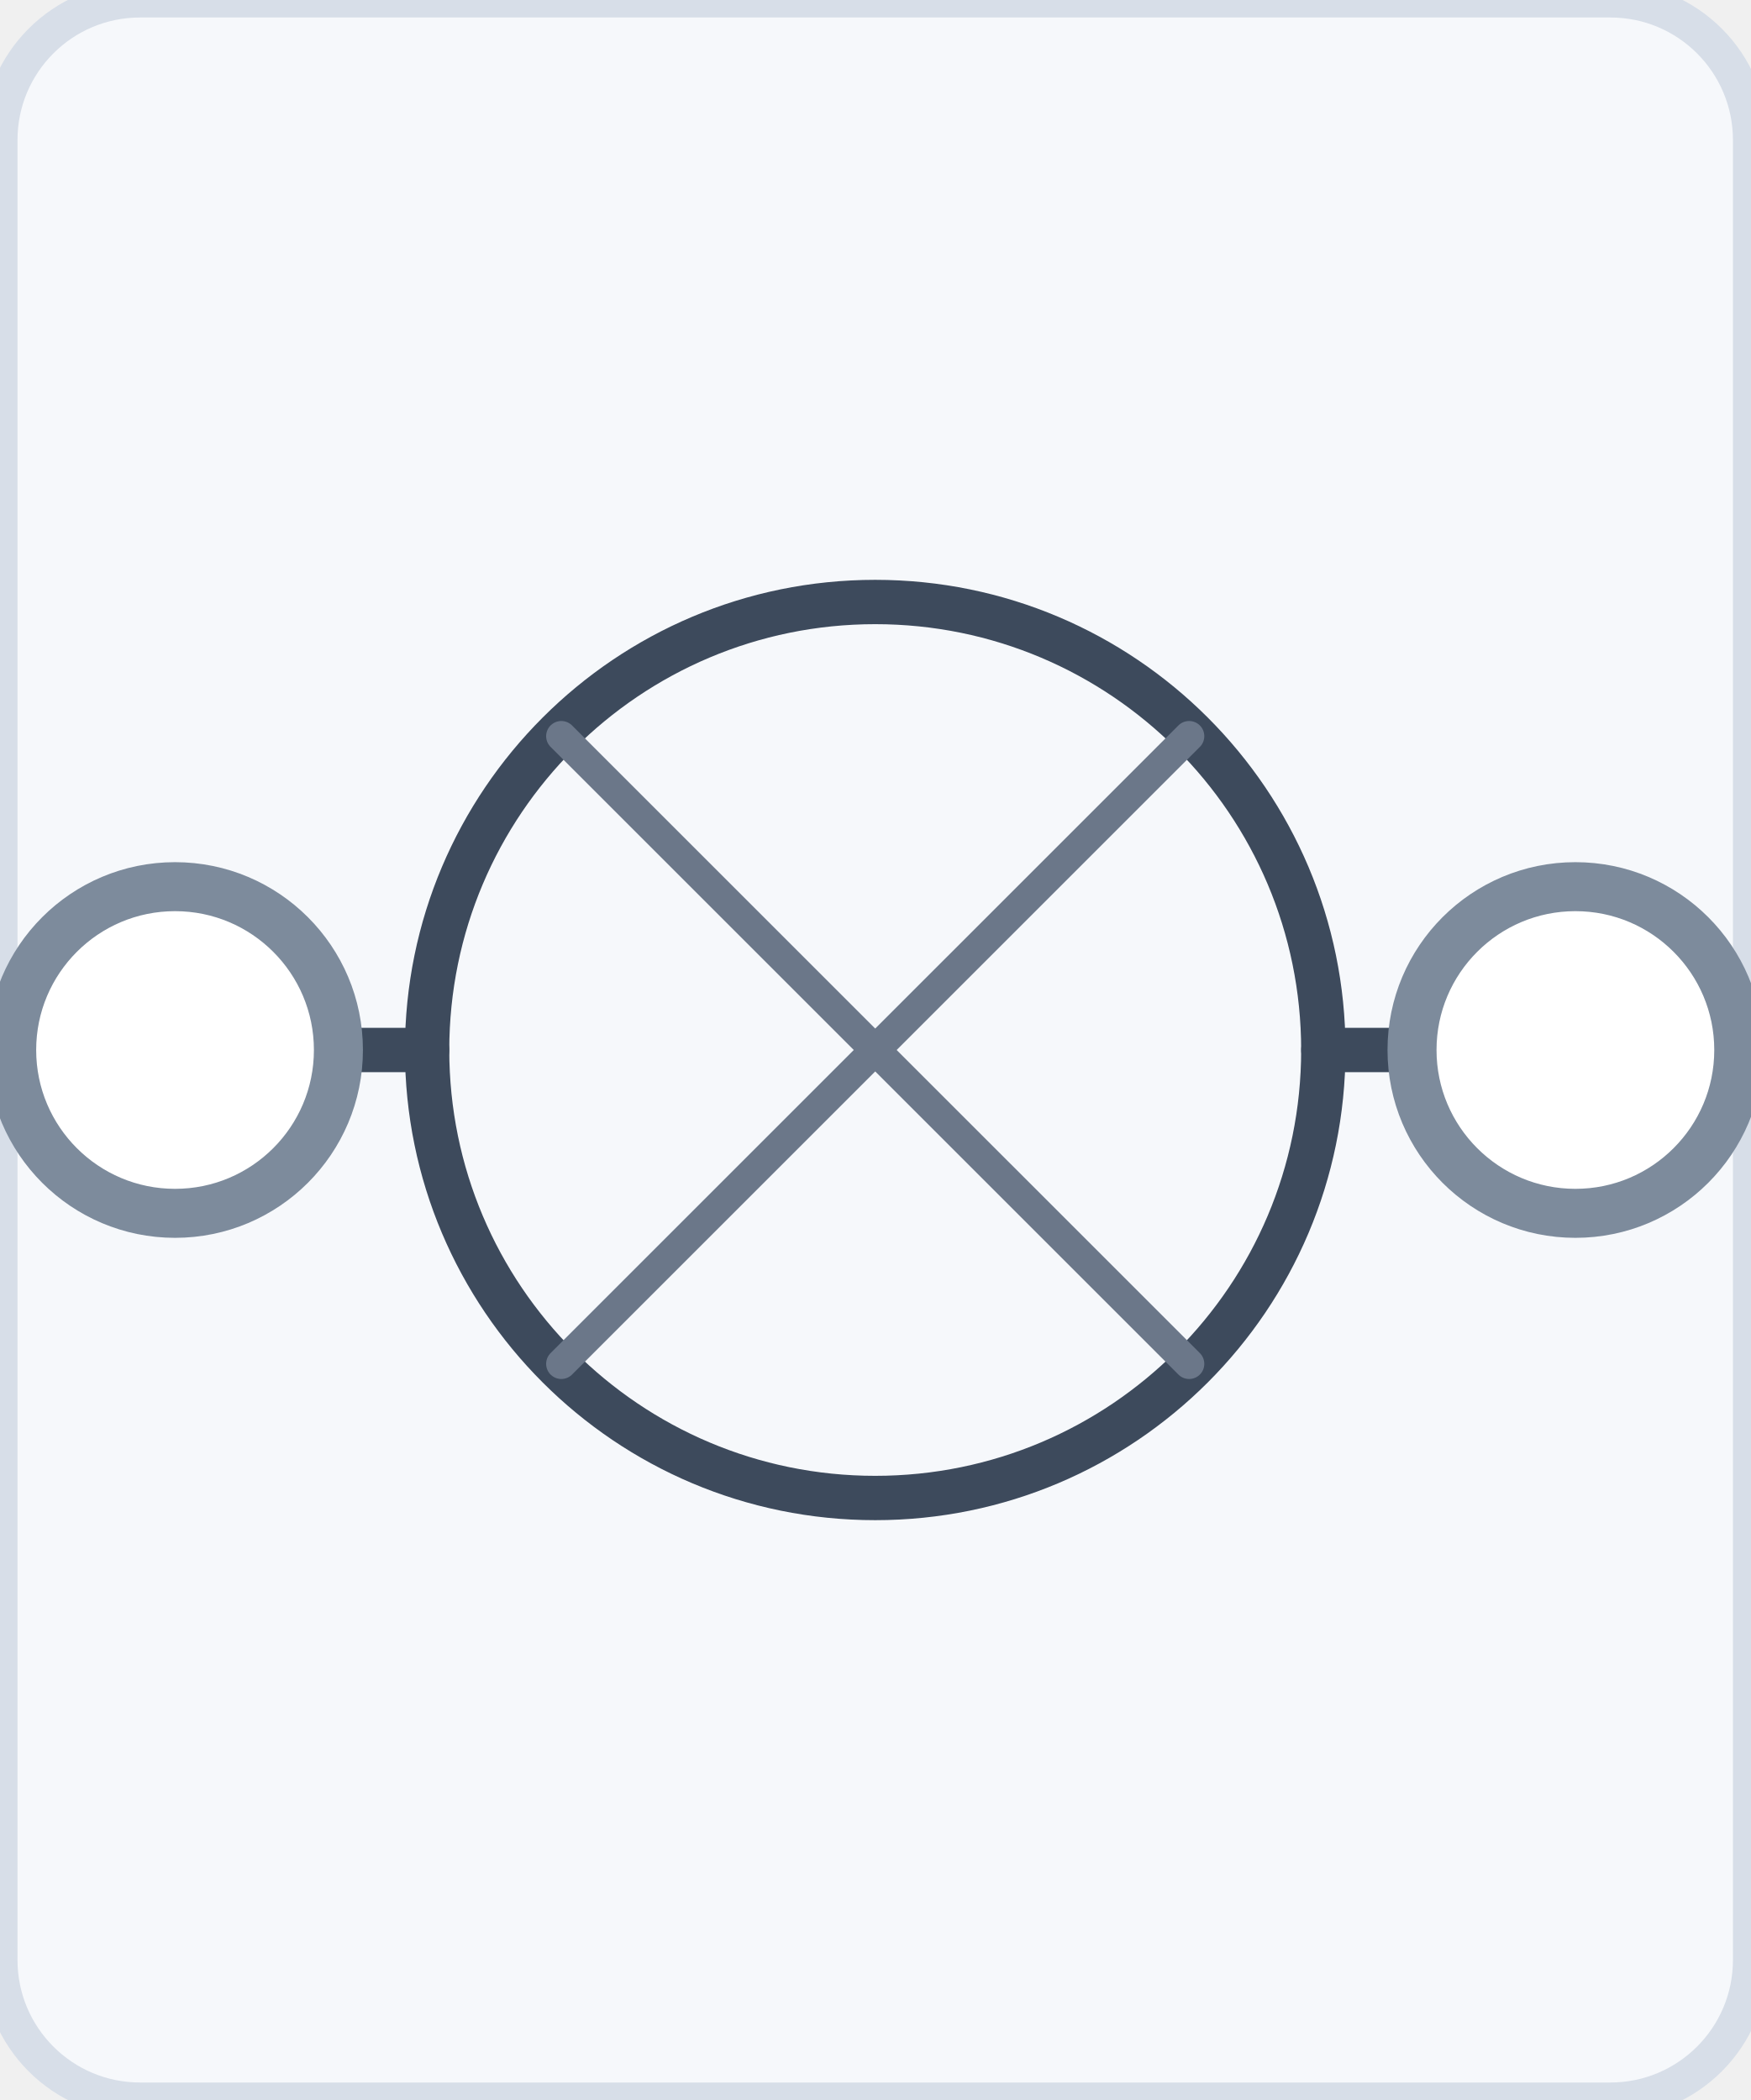
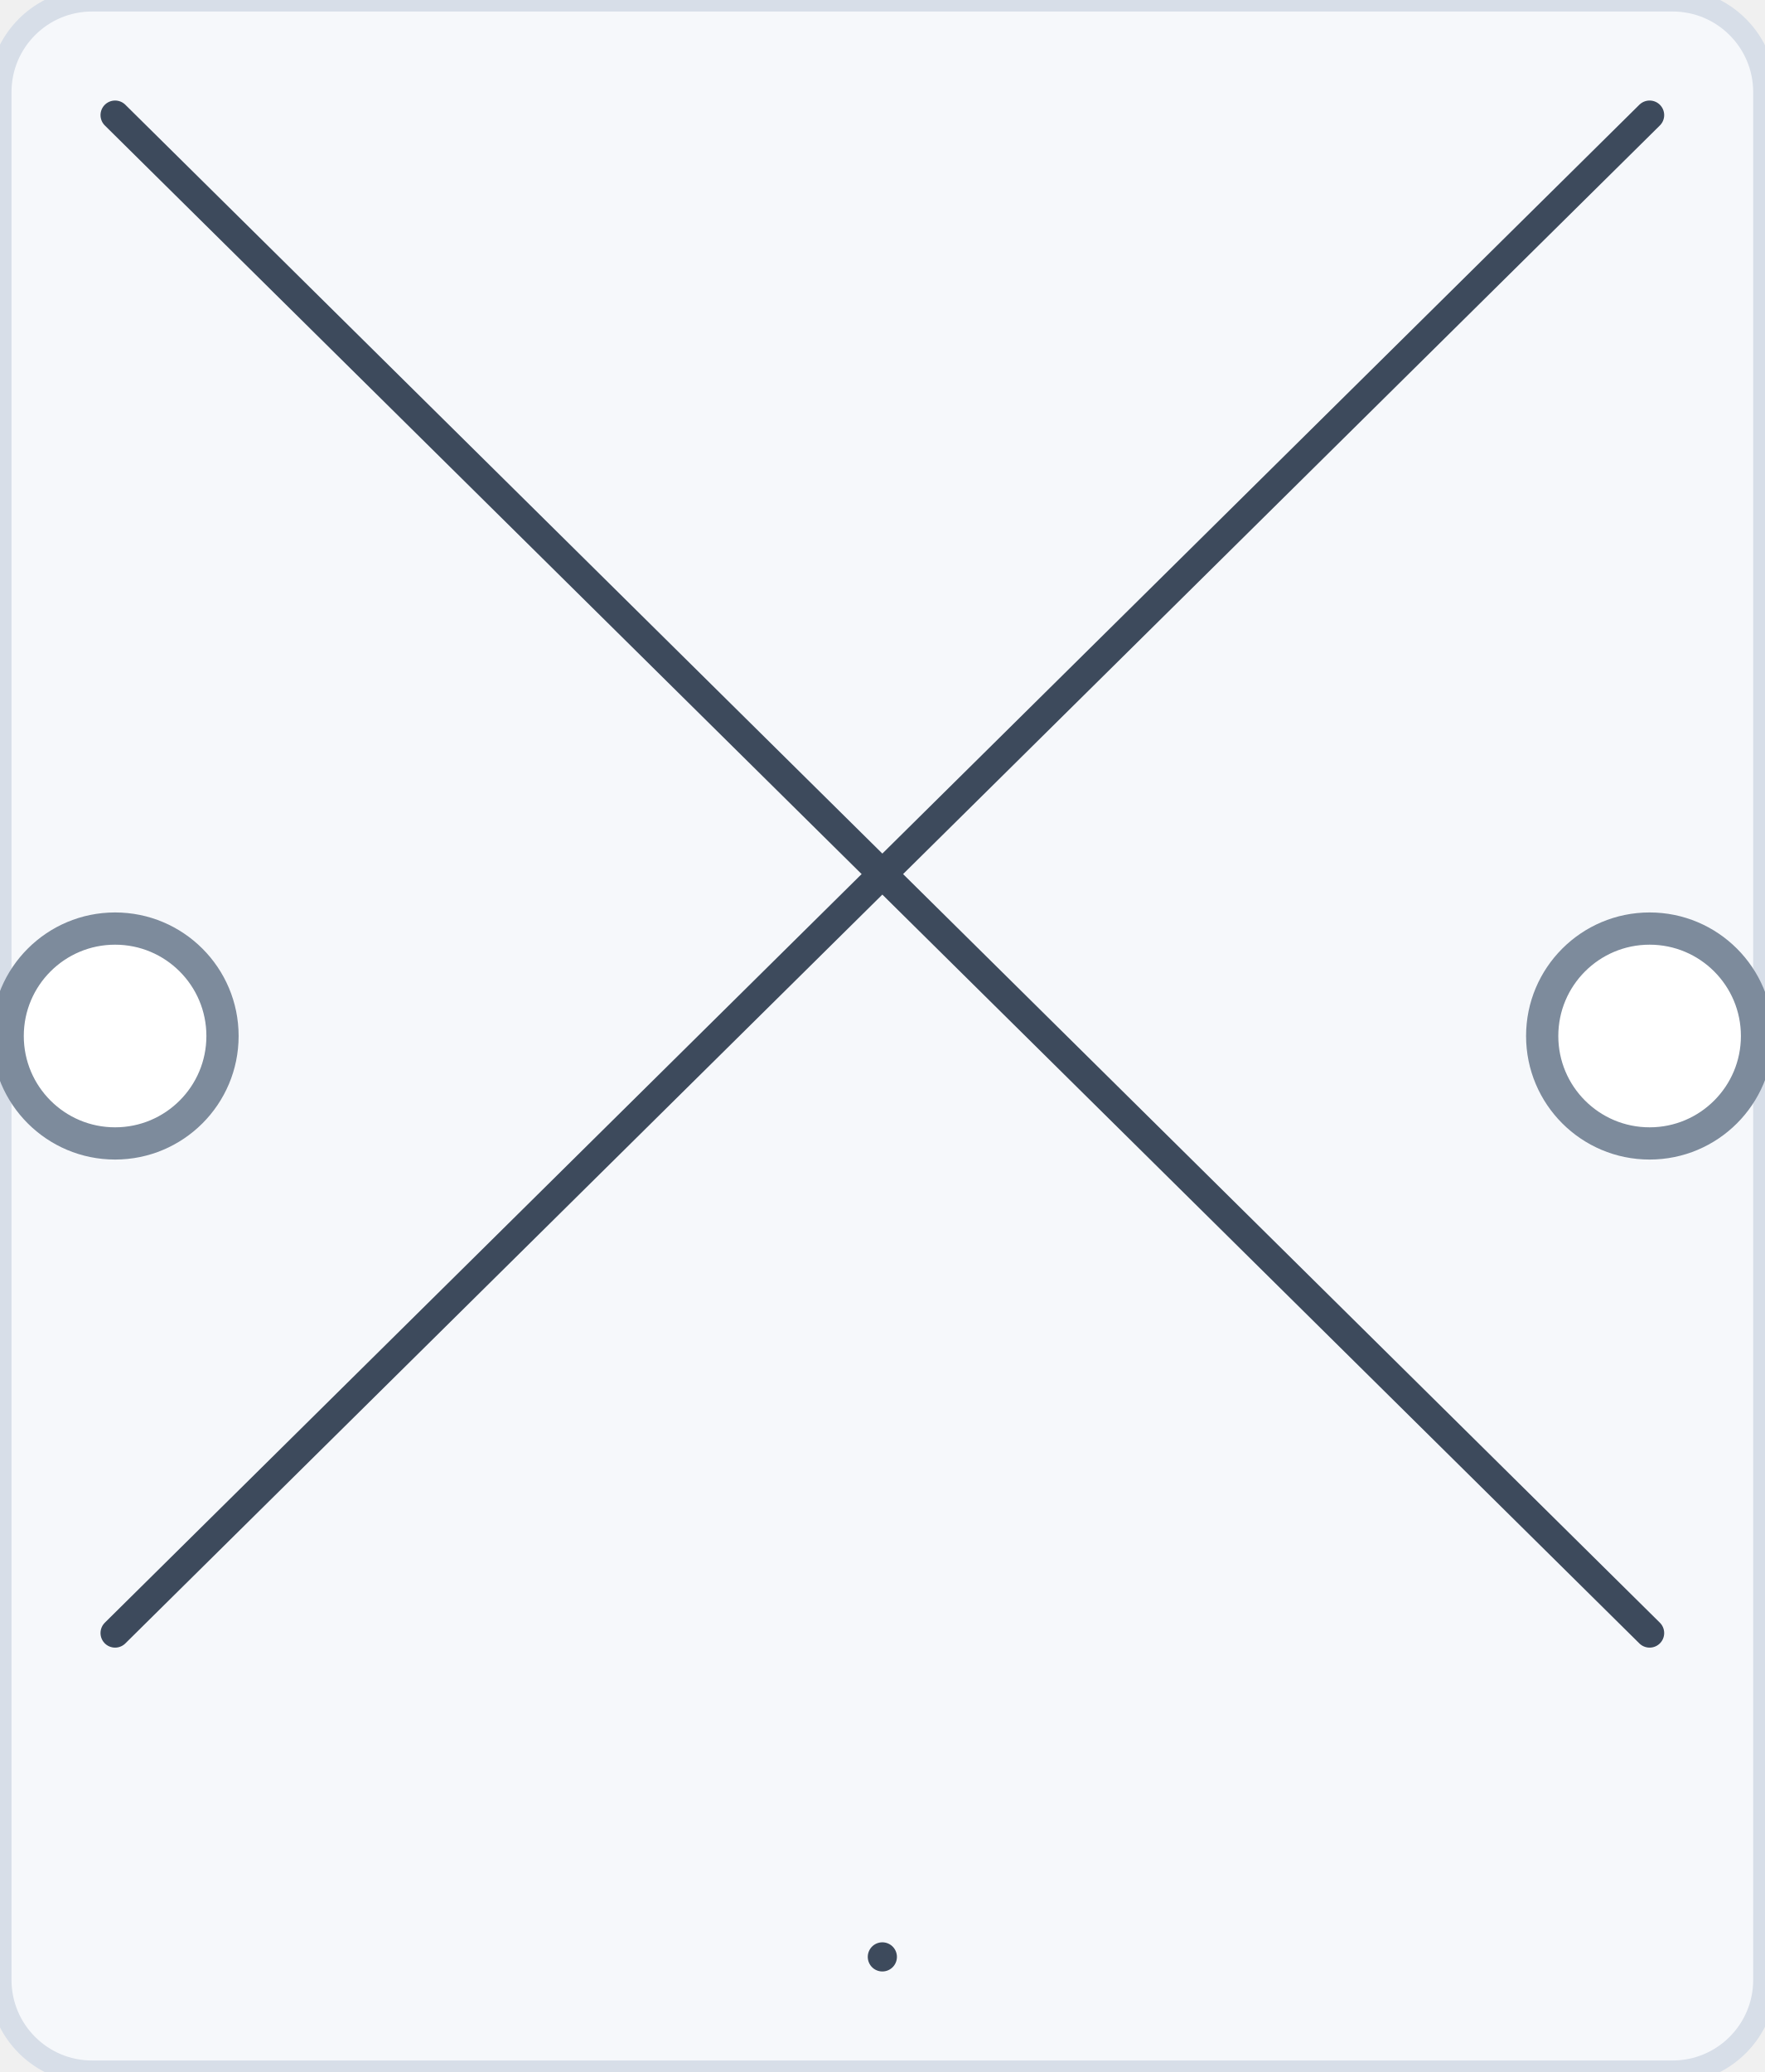
- <svg xmlns="http://www.w3.org/2000/svg" width="45" height="54" viewBox="-1.5 -1.5 15 18" role="img">
-   <rect x="-1.5" y="-1.5" width="15" height="18" rx="1.2" fill="#f6f8fb" stroke="#d7dee8" stroke-width="0.3" />
-   <path d="M0 7.5L2.16 7.5" stroke="#3d4a5c" stroke-width="0.38" fill="none" stroke-linecap="round" stroke-linejoin="round" />
-   <path d="M9.84 7.5L12 7.5" stroke="#3d4a5c" stroke-width="0.38" fill="none" stroke-linecap="round" stroke-linejoin="round" />
-   <path d="M2.16 7.5a3.84 3.84 0 1 0 7.68 0a3.84 3.84 0 1 0 -7.68 0Z" stroke="#3d4a5c" stroke-width="0.38" fill="none" stroke-linecap="round" stroke-linejoin="round" />
-   <path d="M3.31 4.81L8.69 10.19" stroke="#6b7789" stroke-width="0.26" fill="none" stroke-linecap="round" stroke-linejoin="round" />
-   <path d="M8.69 4.81L3.31 10.19" stroke="#6b7789" stroke-width="0.26" fill="none" stroke-linecap="round" stroke-linejoin="round" />
-   <circle cx="0" cy="7.5" r="1.4" fill="#ffffff" stroke="#7d8b9c" stroke-width="0.42" />
-   <circle cx="12" cy="7.5" r="1.4" fill="#ffffff" stroke="#7d8b9c" stroke-width="0.42" />
+ <svg xmlns="http://www.w3.org/2000/svg" width="69" height="81" viewBox="-1.5 -1.5 23 27" role="img">
+   <rect x="-1.5" y="-1.5" width="23" height="27" rx="1.2" fill="#f6f8fb" stroke="#d7dee8" stroke-width="0.3" />
+   <path d="M0 19.78L20 0" stroke="#3d4a5c" stroke-width="0.38" fill="none" stroke-linecap="round" stroke-linejoin="round" />
+   <path d="M0 0L20 19.78" stroke="#3d4a5c" stroke-width="0.38" fill="none" stroke-linecap="round" stroke-linejoin="round" />
+   <path d="M10 24L10 24L10 24L10 24L10 24L10 24L10 24L10 24L10 24L10 24L10 24L10 24L10 24L10 24L10 24L10 24L10 24L10 24L10 24L10 24L10 24L10 24L10 24L10 24L10 24Z" stroke="#3d4a5c" stroke-width="0.38" fill="none" stroke-linecap="round" stroke-linejoin="round" />
+   <circle cx="0" cy="12" r="1.4" fill="#ffffff" stroke="#7d8b9c" stroke-width="0.42" />
+   <circle cx="20" cy="12" r="1.4" fill="#ffffff" stroke="#7d8b9c" stroke-width="0.42" />
</svg>
